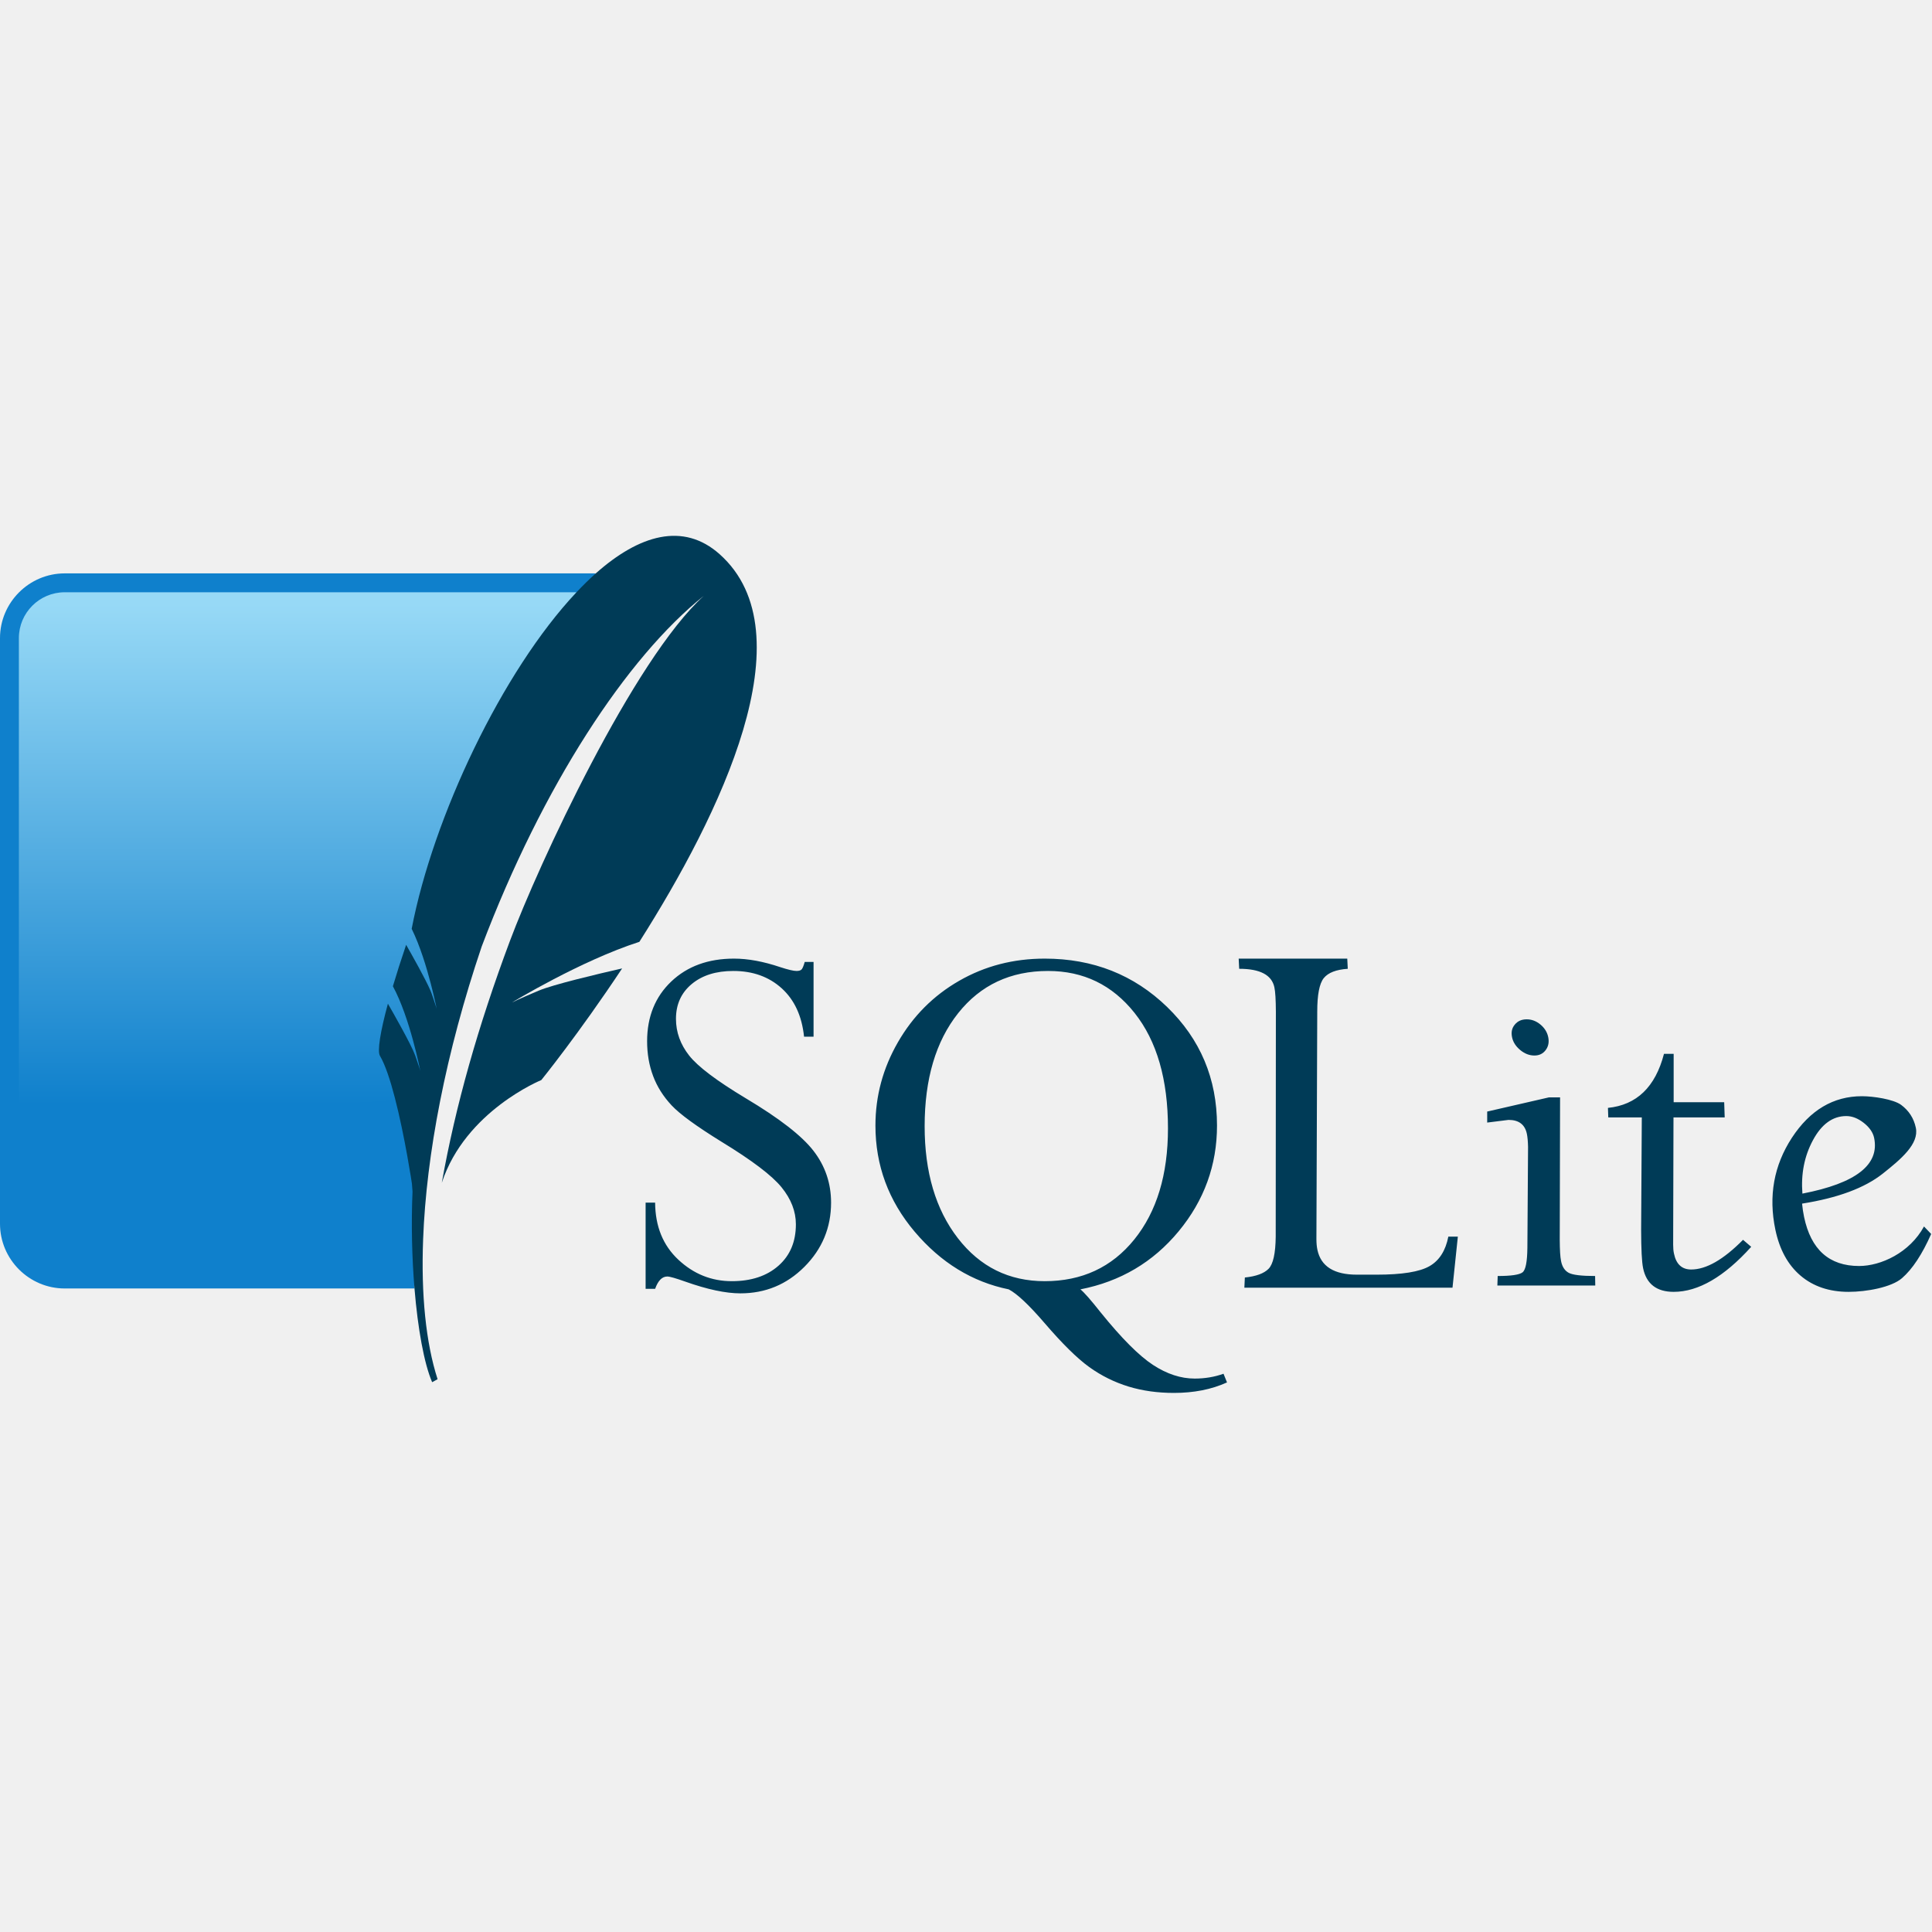
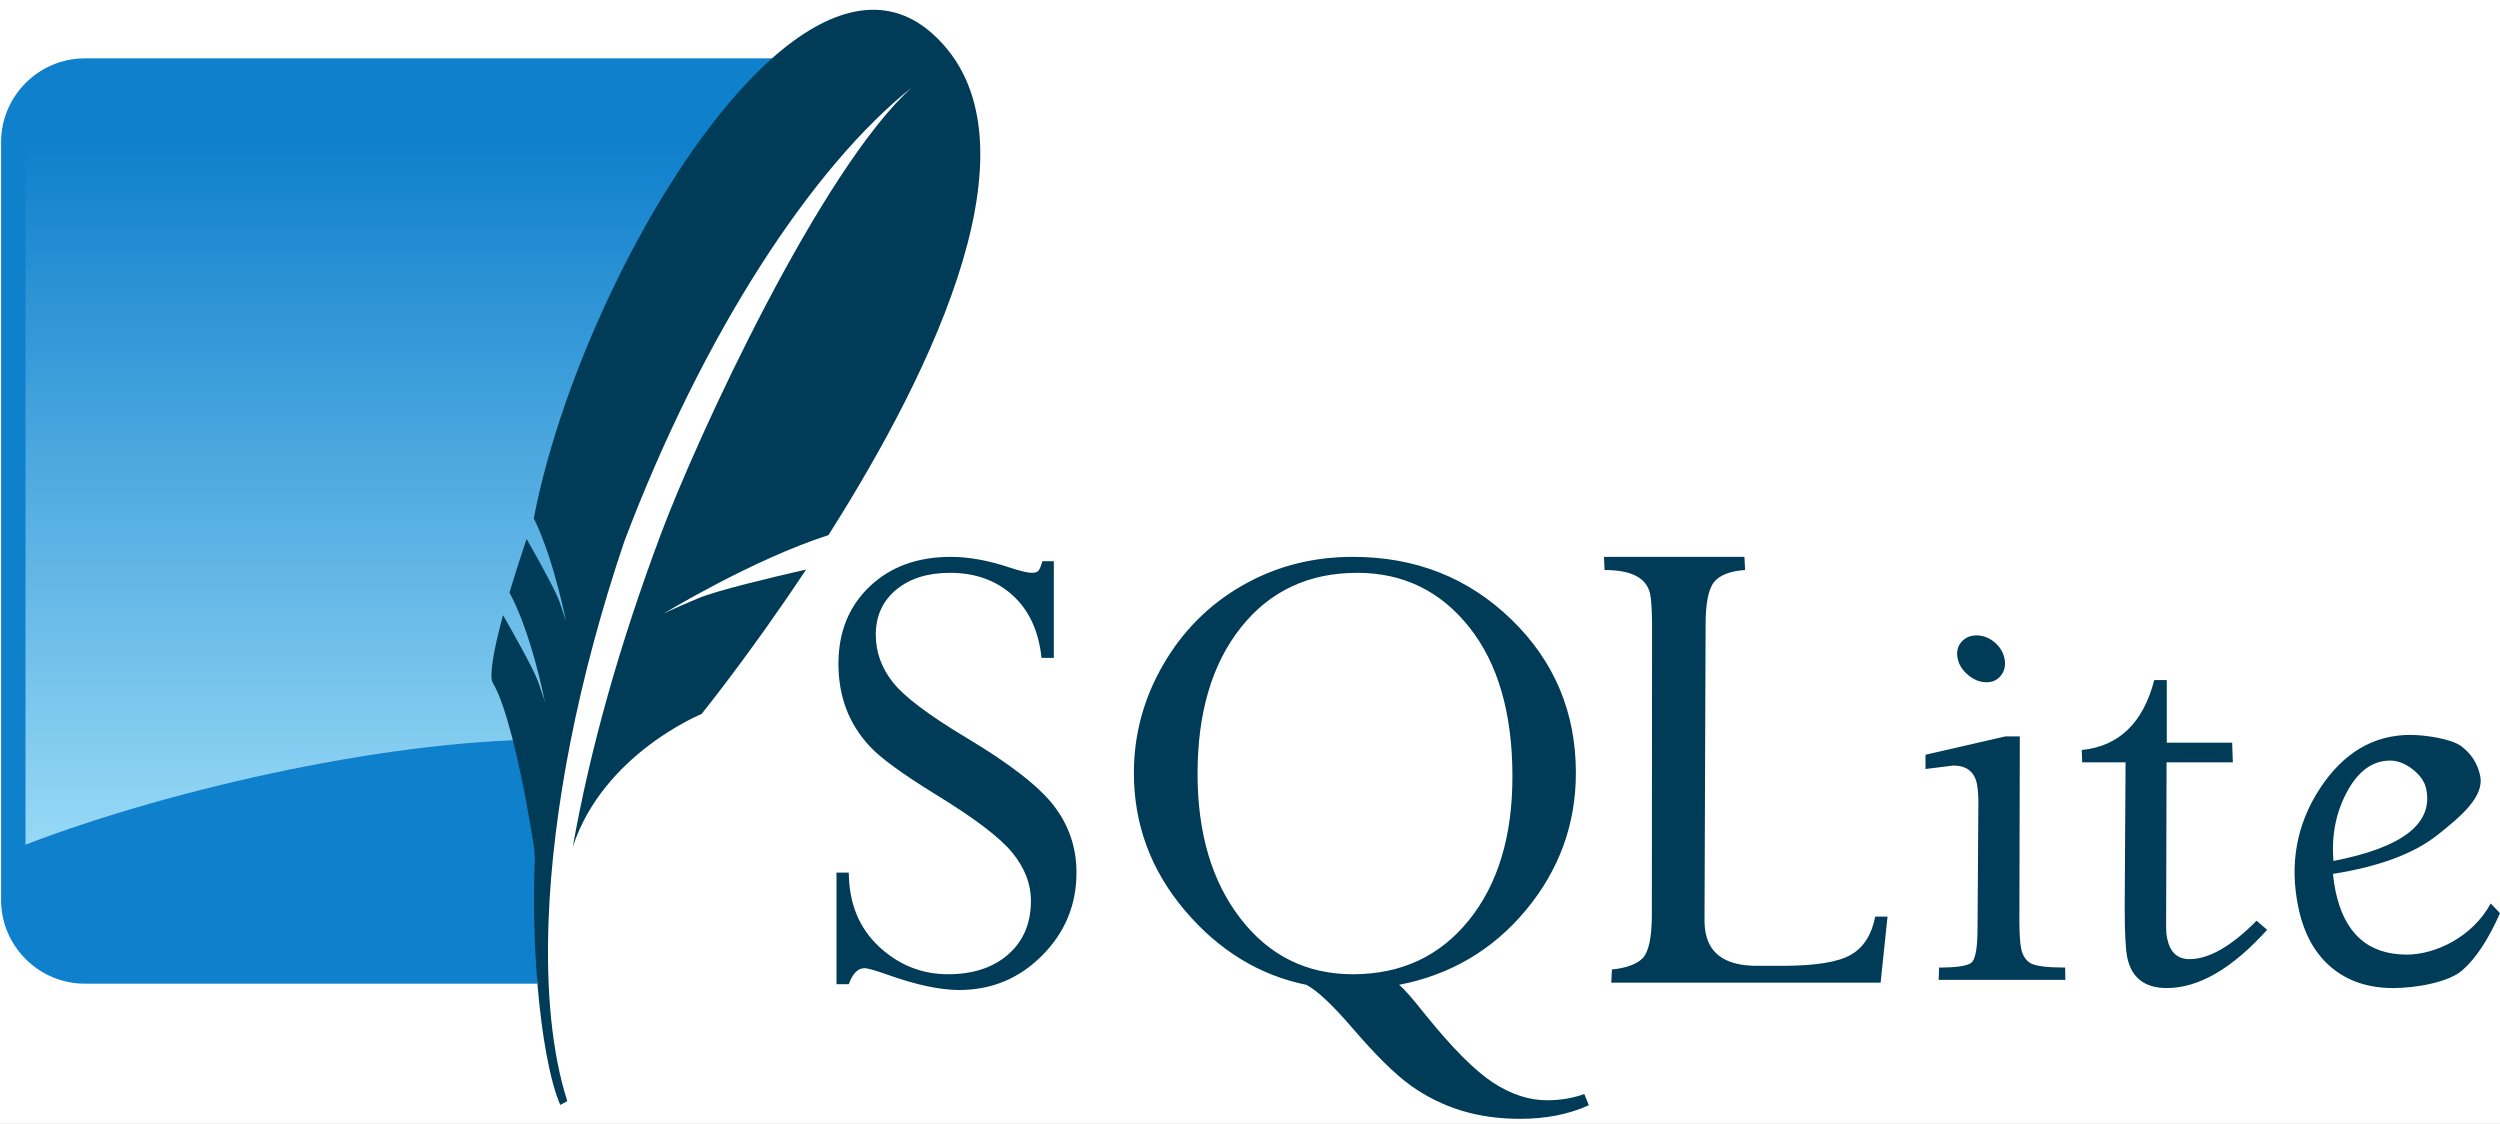
- <svg xmlns="http://www.w3.org/2000/svg" width="800px" height="800px" viewBox="0 -142 512 512" version="1.1" preserveAspectRatio="xMidYMid">
+ <svg xmlns="http://www.w3.org/2000/svg" xmlns:xlink="http://www.w3.org/1999/xlink" version="1.1" viewBox="0 -142 512 230" width="512" height="230">
  <defs>
-     <linearGradient x1="57.662%" y1="2.046%" x2="57.662%" y2="94.439%" id="linearGradient-1">
-       <stop stop-color="#97D9F6" offset="0%">
- 
- </stop>
-       <stop stop-color="#0F80CC" offset="92.024%">
- 
- </stop>
-       <stop stop-color="#0F80CC" offset="100%">
- 
- </stop>
+     <linearGradient x1="0" x2="1" id="Gradient" gradientUnits="userSpaceOnUse">
+       <stop offset="0" stop-color="#97d9f6" />
+       <stop offset=".92" stop-color="#0f80cc" />
+       <stop offset="1" stop-color="#0f80cc" />
    </linearGradient>
+     <linearGradient id="Obj_Gradient" xlink:href="#Gradient" gradientTransform="translate(79.10939 30.98623) rotate(-90) scale(156.0311)" />
  </defs>
-   <g>
-     <path d="M194.519,112.044 C187.699,112.044 182.152,114.063 177.901,118.099 C173.649,122.139 171.492,127.434 171.492,133.923 C171.492,137.285 172.027,140.351 173.083,143.16 C174.138,145.975 175.781,148.583 177.989,150.939 C180.197,153.298 184.617,156.501 191.204,160.575 C199.288,165.509 204.577,169.514 207.116,172.641 C209.657,175.765 210.917,179.039 210.917,182.453 C210.917,187.024 209.413,190.672 206.32,193.414 C203.223,196.158 199.081,197.525 193.945,197.525 C188.528,197.525 183.809,195.615 179.757,191.823 C175.705,188.026 173.659,183.003 173.613,176.707 L171.094,176.707 L171.094,199.558 L173.613,199.558 C174.382,197.394 175.447,196.287 176.84,196.287 C177.51,196.287 179.08,196.749 181.525,197.613 C187.474,199.73 192.359,200.751 196.199,200.751 C202.816,200.751 208.465,198.434 213.171,193.724 C217.87,189.016 220.243,183.337 220.243,176.707 C220.243,171.566 218.677,166.992 215.602,163.006 C212.528,159.014 206.549,154.371 197.613,149.039 C189.924,144.419 184.933,140.657 182.63,137.724 C180.323,134.795 179.138,131.555 179.138,128 C179.138,124.155 180.551,121.066 183.337,118.762 C186.123,116.457 189.774,115.315 194.343,115.315 C199.484,115.315 203.769,116.841 207.16,119.912 C210.548,122.988 212.507,127.251 213.083,132.729 L215.602,132.729 L215.602,112.928 L213.26,112.928 C212.973,113.938 212.708,114.583 212.464,114.873 C212.227,115.161 211.771,115.315 211.094,115.315 C210.279,115.315 208.826,114.972 206.762,114.298 C202.343,112.81 198.267,112.044 194.519,112.044 L194.519,112.044 Z M276.862,112.044 C268.551,112.044 261.005,114.003 254.188,117.923 C247.36,121.835 241.955,127.268 237.967,134.188 C233.98,141.107 232,148.456 232,156.287 C232,166.809 235.444,176.182 242.387,184.398 C249.333,192.608 257.657,197.724 267.315,199.691 C269.523,200.841 272.682,203.811 276.818,208.619 C281.478,214.044 285.421,217.957 288.663,220.287 C291.902,222.619 295.399,224.327 299.094,225.459 C302.792,226.585 306.792,227.138 311.116,227.138 C316.353,227.138 321.041,226.228 325.171,224.354 L324.243,222.055 C321.846,222.92 319.289,223.337 316.597,223.337 C312.942,223.337 309.249,222.132 305.547,219.713 C301.85,217.287 297.227,212.66 291.713,205.834 C289.121,202.564 287.332,200.5 286.32,199.691 C296.888,197.627 305.577,192.506 312.354,184.309 C319.128,176.117 322.519,166.767 322.519,156.287 C322.519,143.845 318.092,133.387 309.304,124.862 C300.508,116.335 289.692,112.044 276.862,112.044 L276.862,112.044 Z M328.265,112.044 L328.398,114.74 C333.931,114.74 337.031,116.37 337.724,119.646 C337.982,120.819 338.1,122.983 338.121,126.099 L338.077,185.724 C338.031,190.177 337.397,193.02 336.177,194.254 C334.955,195.479 332.89,196.247 329.901,196.552 L329.768,199.249 L384.928,199.249 L386.343,185.724 L383.823,185.724 C383.104,189.408 381.454,192.048 378.829,193.547 C376.196,195.057 371.541,195.801 364.818,195.801 L359.602,195.801 C353.552,195.801 350.052,193.614 349.127,189.215 C348.936,188.345 348.871,187.412 348.862,186.387 L349.083,126.099 C349.082,121.653 349.643,118.674 350.807,117.215 C351.982,115.762 354.102,114.949 357.171,114.74 L357.039,112.044 L328.265,112.044 L328.265,112.044 Z M277.746,115.315 C287.12,115.315 294.773,119.007 300.685,126.453 C306.595,133.902 309.525,144.111 309.525,157.039 C309.525,169.289 306.553,179.097 300.597,186.475 C294.64,193.851 286.713,197.525 276.862,197.525 C267.398,197.525 259.723,193.736 253.834,186.122 C247.95,178.507 245.039,168.621 245.039,156.464 C245.039,143.972 247.986,133.972 253.923,126.497 C259.856,119.031 267.801,115.315 277.746,115.315 L277.746,115.315 Z M404.597,128.133 C403.251,128.133 402.226,128.587 401.459,129.503 C400.674,130.415 400.433,131.52 400.707,132.862 C400.972,134.164 401.706,135.304 402.873,136.265 C404.033,137.225 405.284,137.724 406.63,137.724 C407.931,137.724 408.923,137.225 409.635,136.265 C410.348,135.304 410.565,134.164 410.298,132.862 C410.024,131.52 409.315,130.415 408.221,129.503 C407.114,128.587 405.898,128.133 404.597,128.133 L404.597,128.133 Z M440.972,137.282 C438.686,146.076 433.731,150.835 426.122,151.602 L426.21,154.122 L435.094,154.122 L434.917,183.912 C434.931,189.005 435.087,192.396 435.448,194.122 C436.323,198.253 439.021,200.354 443.536,200.354 C450.069,200.354 456.921,196.374 464.088,188.42 L461.923,186.564 C456.748,191.802 452.172,194.431 448.177,194.431 C445.721,194.431 444.199,193.019 443.624,190.232 C443.467,189.555 443.403,188.764 443.403,187.845 L443.492,154.122 L457.061,154.122 L456.928,150.099 L443.536,150.099 L443.536,137.282 L440.972,137.282 L440.972,137.282 Z M493.436,148.508 C485.847,148.508 479.673,152.193 474.873,159.514 C470.098,166.847 468.62,174.972 470.497,183.912 C471.602,189.148 473.803,193.206 477.171,196.066 C480.534,198.925 484.8,200.354 489.901,200.354 C494.649,200.354 501.261,199.151 504.044,196.729 C506.834,194.309 509.405,190.387 511.779,185.017 L509.878,183.028 C506.091,189.995 498.449,193.503 492.685,193.503 C484.761,193.503 479.908,189.155 478.099,180.508 C477.864,179.405 477.689,178.219 477.569,176.972 C486.996,175.48 494.14,172.837 498.961,169.017 C503.779,165.194 508.616,161.142 507.713,156.862 C507.175,154.318 505.855,152.318 503.823,150.807 C501.765,149.296 496.423,148.508 493.436,148.508 L493.436,148.508 Z M410.475,148.818 L394.122,152.575 L394.122,155.492 L399.779,154.785 C402.519,154.785 404.132,156.025 404.641,158.497 C404.812,159.324 404.92,160.486 404.95,161.945 L404.773,188.685 C404.728,192.385 404.317,194.536 403.492,195.182 C402.659,195.829 400.463,196.155 396.906,196.155 L396.818,198.674 L422.762,198.674 L422.718,196.155 C419.113,196.155 416.776,195.87 415.735,195.315 C414.711,194.763 414.006,193.759 413.702,192.221 C413.467,191.113 413.364,189.203 413.348,186.564 L413.437,148.818 L410.475,148.818 L410.475,148.818 Z M489.282,153.768 C490.861,153.768 492.386,154.378 493.923,155.58 C495.438,156.778 496.361,158.111 496.663,159.558 C498.143,166.667 491.84,171.582 477.657,174.32 C477.253,169.137 478.151,164.431 480.442,160.177 C482.716,155.927 485.677,153.768 489.282,153.768 L489.282,153.768 Z" fill="#003B57">
- 
- </path>
-     <path d="M157.888,9.952 L17.15,9.952 C7.717,9.952 1.42108547e-14,17.671 1.42108547e-14,27.103 L1.42108547e-14,182.31 C1.42108547e-14,191.742 7.717,199.459 17.15,199.459 L109.843,199.459 C108.791,153.338 124.541,63.831 157.888,9.952 L157.888,9.952 Z" fill="#0F80CC">
- 
- </path>
-     <path d="M152.775,14.955 L17.15,14.955 C10.452,14.955 5.002,20.404 5.002,27.103 L5.002,170.986 C35.718,159.198 81.819,149.026 113.695,149.488 C120.101,115.994 138.927,50.354 152.775,14.955 L152.775,14.955 Z" fill="url(#linearGradient-1)">
- 
- </path>
-     <path d="M190.715,4.872 C181.076,-3.723 169.406,-0.271 157.888,9.952 C156.178,11.47 154.472,13.155 152.775,14.955 C133.071,35.858 114.781,74.576 109.099,104.145 C111.313,108.634 113.042,114.362 114.18,118.738 C114.472,119.86 114.735,120.914 114.946,121.81 C115.446,123.932 115.715,125.307 115.715,125.307 C115.715,125.307 115.538,124.639 114.813,122.537 C114.675,122.134 114.521,121.694 114.339,121.176 C114.262,120.962 114.154,120.702 114.035,120.424 C112.75,117.436 109.195,111.13 107.63,108.385 C106.292,112.332 105.109,116.026 104.119,119.367 C108.636,127.632 111.389,141.796 111.389,141.796 C111.389,141.796 111.15,140.878 110.015,137.674 C109.007,134.841 103.988,126.046 102.799,123.99 C100.765,131.499 99.957,136.568 100.686,137.802 C102.101,140.193 103.448,144.32 104.632,148.883 C107.305,159.164 109.163,171.679 109.163,171.679 C109.163,171.679 109.223,172.508 109.324,173.785 C108.952,182.418 109.175,191.369 109.843,199.459 C110.729,210.169 112.396,219.37 114.521,224.293 L115.964,223.507 C112.844,213.806 111.576,201.093 112.131,186.431 C112.971,164.02 118.128,136.994 127.657,108.825 C143.756,66.302 166.093,32.184 186.536,15.89 C167.903,32.718 142.685,87.187 135.136,107.357 C126.683,129.945 120.693,151.141 117.083,171.449 C123.312,152.41 143.451,144.227 143.451,144.227 C143.451,144.227 153.328,132.045 164.871,114.641 C157.957,116.218 146.603,118.918 142.8,120.516 C137.19,122.869 135.679,123.672 135.679,123.672 C135.679,123.672 153.85,112.606 169.439,107.596 C190.879,73.828 214.238,25.856 190.715,4.872" fill="#003B57">
- 
- </path>
+   <g id="Canvas_1" fill="none" stroke-dasharray="none" fill-opacity="1" stroke-opacity="1" stroke="none">
+     <rect fill="white" x="0" y="-142" width="512" height="230" />
+     <g id="Canvas_1_Layer_1">
+       <g id="Group_2">
+         <g id="Graphic_6">
+           <path d="M 194.74 -27.956 C 187.92 -27.956 182.373 -25.937 178.122 -21.901 C 173.87 -17.861 171.713 -12.566 171.713 -6.077 C 171.713 -2.715 172.248 .351 173.304 3.16 C 174.359 5.975 176.002 8.583 178.21 10.939 C 180.418 13.298 184.838 16.501 191.425 20.575 C 199.508 25.509 204.798 29.514 207.337 32.641 C 209.878 35.765 211.138 39.039 211.138 42.453 C 211.138 47.024 209.634 50.672 206.541 53.414 C 203.444 56.158 199.302 57.525 194.166 57.525 C 188.749 57.525 184.03 55.615 179.978 51.823 C 175.926 48.026 173.88 43.003 173.834 36.707 L 171.315 36.707 L 171.315 59.558 L 173.834 59.558 C 174.603 57.394 175.668 56.287 177.061 56.287 C 177.731 56.287 179.301 56.749 181.746 57.613 C 187.695 59.73 192.58 60.751 196.42 60.751 C 203.037 60.751 208.686 58.434 213.392 53.724 C 218.091 49.016 220.464 43.337 220.464 36.707 C 220.464 31.566 218.898 26.992 215.823 23.006 C 212.749 19.014 206.769 14.371 197.834 9.039 C 190.145 4.419 185.154 .657 182.851 -2.276 C 180.544 -5.205 179.359 -8.445 179.359 -12 C 179.359 -15.845 180.772 -18.934 183.558 -21.238 C 186.344 -23.543 189.995 -24.685 194.564 -24.685 C 199.705 -24.685 203.99 -23.159 207.381 -20.088 C 210.769 -17.012 212.728 -12.749 213.304 -7.271 L 215.823 -7.271 L 215.823 -27.072 L 213.481 -27.072 C 213.194 -26.062 212.929 -25.417 212.685 -25.127 C 212.448 -24.839 211.992 -24.685 211.315 -24.685 C 210.5 -24.685 209.047 -25.028 206.983 -25.702 C 202.564 -27.19 198.488 -27.956 194.74 -27.956 Z M 277.083 -27.956 C 268.772 -27.956 261.226 -25.997 254.409 -22.077 C 247.581 -18.165 242.176 -12.732 238.188 -5.812 C 234.201 1.107 232.221 8.456 232.221 16.287 C 232.221 26.809 235.665 36.182 242.608 44.398 C 249.554 52.608 257.878 57.724 267.536 59.691 C 269.744 60.841 272.903 63.811 277.039 68.619 C 281.699 74.044 285.642 77.957 288.884 80.287 C 292.123 82.619 295.62 84.327 299.315 85.459 C 303.013 86.585 307.013 87.138 311.337 87.138 C 316.574 87.138 321.262 86.228 325.392 84.354 L 324.464 82.055 C 322.067 82.92 319.51 83.337 316.818 83.337 C 313.163 83.337 309.47 82.132 305.768 79.713 C 302.071 77.287 297.448 72.66 291.934 65.834 C 289.342 62.564 287.553 60.5 286.541 59.691 C 297.108 57.627 305.798 52.506 312.575 44.309 C 319.349 36.117 322.74 26.767 322.74 16.287 C 322.74 3.845 318.313 -6.613 309.525 -15.138 C 300.729 -23.665 289.913 -27.956 277.083 -27.956 Z M 328.486 -27.956 L 328.619 -25.26 C 334.152 -25.26 337.252 -23.63 337.945 -20.354 C 338.203 -19.181 338.321 -17.017 338.342 -13.901 L 338.298 45.724 C 338.252 50.177 337.618 53.02 336.398 54.254 C 335.176 55.479 333.111 56.247 330.122 56.552 L 329.989 59.249 L 385.149 59.249 L 386.564 45.724 L 384.044 45.724 C 383.325 49.408 381.675 52.048 379.05 53.547 C 376.417 55.057 371.762 55.801 365.039 55.801 L 359.823 55.801 C 353.773 55.801 350.273 53.614 349.348 49.215 C 349.157 48.345 349.092 47.412 349.083 46.387 L 349.304 -13.901 C 349.303 -18.347 349.864 -21.326 351.028 -22.785 C 352.203 -24.238 354.323 -25.051 357.392 -25.26 L 357.26 -27.956 L 328.486 -27.956 Z M 277.967 -24.685 C 287.341 -24.685 294.994 -20.993 300.906 -13.547 C 306.816 -6.098 309.746 4.111 309.746 17.039 C 309.746 29.289 306.774 39.097 300.818 46.475 C 294.861 53.851 286.934 57.525 277.083 57.525 C 267.619 57.525 259.944 53.736 254.055 46.122 C 248.172 38.507 245.26 28.621 245.26 16.464 C 245.26 3.972 248.207 -6.028 254.144 -13.503 C 260.077 -20.969 268.022 -24.685 277.967 -24.685 Z M 404.818 -11.867 C 403.472 -11.867 402.447 -11.413 401.68 -10.497 C 400.895 -9.585 400.654 -8.48 400.928 -7.138 C 401.193 -5.836 401.927 -4.696 403.094 -3.735 C 404.254 -2.775 405.505 -2.276 406.851 -2.276 C 408.152 -2.276 409.144 -2.775 409.856 -3.735 C 410.569 -4.696 410.786 -5.836 410.519 -7.138 C 410.245 -8.48 409.536 -9.585 408.442 -10.497 C 407.335 -11.413 406.119 -11.867 404.818 -11.867 Z M 441.193 -2.718 C 438.907 6.076 433.952 10.835 426.343 11.602 L 426.431 14.122 L 435.315 14.122 L 435.138 43.912 C 435.152 49.005 435.308 52.396 435.668 54.122 C 436.544 58.253 439.242 60.354 443.757 60.354 C 450.289 60.354 457.142 56.374 464.309 48.42 L 462.144 46.564 C 456.969 51.802 452.393 54.431 448.398 54.431 C 445.942 54.431 444.42 53.019 443.845 50.232 C 443.688 49.555 443.624 48.764 443.624 47.845 L 443.713 14.122 L 457.282 14.122 L 457.149 10.099 L 443.757 10.099 L 443.757 -2.718 L 441.193 -2.718 Z M 493.657 8.508 C 486.068 8.508 479.894 12.193 475.094 19.514 C 470.319 26.847 468.841 34.972 470.718 43.912 C 471.823 49.148 474.024 53.206 477.392 56.066 C 480.755 58.925 485.021 60.354 490.122 60.354 C 494.87 60.354 501.482 59.151 504.265 56.729 C 507.055 54.309 509.626 50.387 512 45.017 L 510.099 43.028 C 506.312 49.995 498.67 53.503 492.906 53.503 C 484.982 53.503 480.129 49.155 478.32 40.508 C 478.085 39.405 477.91 38.219 477.79 36.972 C 487.217 35.48 494.361 32.837 499.182 29.017 C 504 25.194 508.837 21.142 507.934 16.862 C 507.396 14.318 506.076 12.318 504.044 10.807 C 501.986 9.296 496.644 8.508 493.657 8.508 Z M 410.696 8.818 L 394.343 12.575 L 394.343 15.492 L 400 14.785 C 402.74 14.785 404.353 16.025 404.862 18.497 C 405.033 19.324 405.141 20.486 405.171 21.945 L 404.994 48.685 C 404.949 52.385 404.538 54.536 403.713 55.182 C 402.88 55.829 400.684 56.155 397.127 56.155 L 397.039 58.674 L 422.983 58.674 L 422.939 56.155 C 419.334 56.155 416.997 55.87 415.956 55.315 C 414.932 54.763 414.227 53.759 413.923 52.221 C 413.688 51.113 413.585 49.203 413.569 46.564 L 413.658 8.818 L 410.696 8.818 Z M 489.503 13.768 C 491.082 13.768 492.607 14.378 494.144 15.58 C 495.659 16.778 496.582 18.111 496.884 19.558 C 498.364 26.667 492.061 31.582 477.878 34.32 C 477.474 29.137 478.372 24.431 480.663 20.177 C 482.937 15.927 485.898 13.768 489.503 13.768 Z" fill="#003b57" />
+         </g>
+         <g id="Graphic_5">
+           <path d="M 158.109 -130.048 L 17.371 -130.048 C 7.938 -130.048 .221 -122.329 .221 -112.897 L .221 42.31 C .221 51.742 7.938 59.459 17.371 59.459 L 110.064 59.459 C 109.012 13.338 124.762 -76.169 158.109 -130.048 Z" fill="#0f80cc" />
+         </g>
+         <g id="Graphic_4">
+           <path d="M 152.996 -125.045 L 17.371 -125.045 C 10.673 -125.045 5.223 -119.596 5.223 -112.897 L 5.223 30.986 C 35.939 19.198 82.04 9.026 113.916 9.488 C 120.322 -24.006 139.148 -89.646 152.996 -125.045 Z" fill="url(#Obj_Gradient)" />
+         </g>
+         <g id="Graphic_3">
+           <path d="M 190.936 -135.128 C 181.297 -143.723 169.627 -140.271 158.109 -130.048 C 156.399 -128.53 154.693 -126.845 152.996 -125.045 C 133.292 -104.142 115.002 -65.424 109.32 -35.855 C 111.534 -31.366 113.263 -25.638 114.401 -21.262 C 114.693 -20.14 114.956 -19.086 115.167 -18.19 C 115.667 -16.068 115.936 -14.693 115.936 -14.693 C 115.936 -14.693 115.759 -15.361 115.034 -17.463 C 114.896 -17.866 114.742 -18.306 114.56 -18.824 C 114.483 -19.038 114.375 -19.298 114.256 -19.576 C 112.971 -22.564 109.416 -28.87 107.851 -31.616 C 106.513 -27.668 105.33 -23.974 104.34 -20.633 C 108.857 -12.368 111.61 1.796 111.61 1.796 C 111.61 1.796 111.371 .878 110.236 -2.326 C 109.228 -5.159 104.209 -13.954 103.02 -16.01 C 100.986 -8.501 100.178 -3.432 100.907 -2.198 C 102.322 .193 103.669 4.32 104.853 8.883 C 107.526 19.164 109.384 31.679 109.384 31.679 C 109.384 31.679 109.444 32.508 109.545 33.785 C 109.173 42.418 109.396 51.369 110.064 59.459 C 110.95 70.169 112.617 79.37 114.742 84.293 L 116.185 83.507 C 113.065 73.806 111.797 61.093 112.352 46.431 C 113.192 24.02 118.349 -3.006 127.878 -31.175 C 143.977 -73.698 166.314 -107.816 186.757 -124.11 C 168.124 -107.282 142.906 -52.813 135.357 -32.643 C 126.904 -10.055 120.914 11.141 117.304 31.449 C 123.533 12.41 143.672 4.227 143.672 4.227 C 143.672 4.227 153.549 -7.955 165.092 -25.359 C 158.178 -23.782 146.824 -21.082 143.021 -19.484 C 137.411 -17.131 135.9 -16.328 135.9 -16.328 C 135.9 -16.328 154.071 -27.394 169.66 -32.404 C 191.1 -66.172 214.459 -114.144 190.936 -135.128" fill="#003b57" />
+         </g>
+       </g>
+     </g>
  </g>
</svg>
